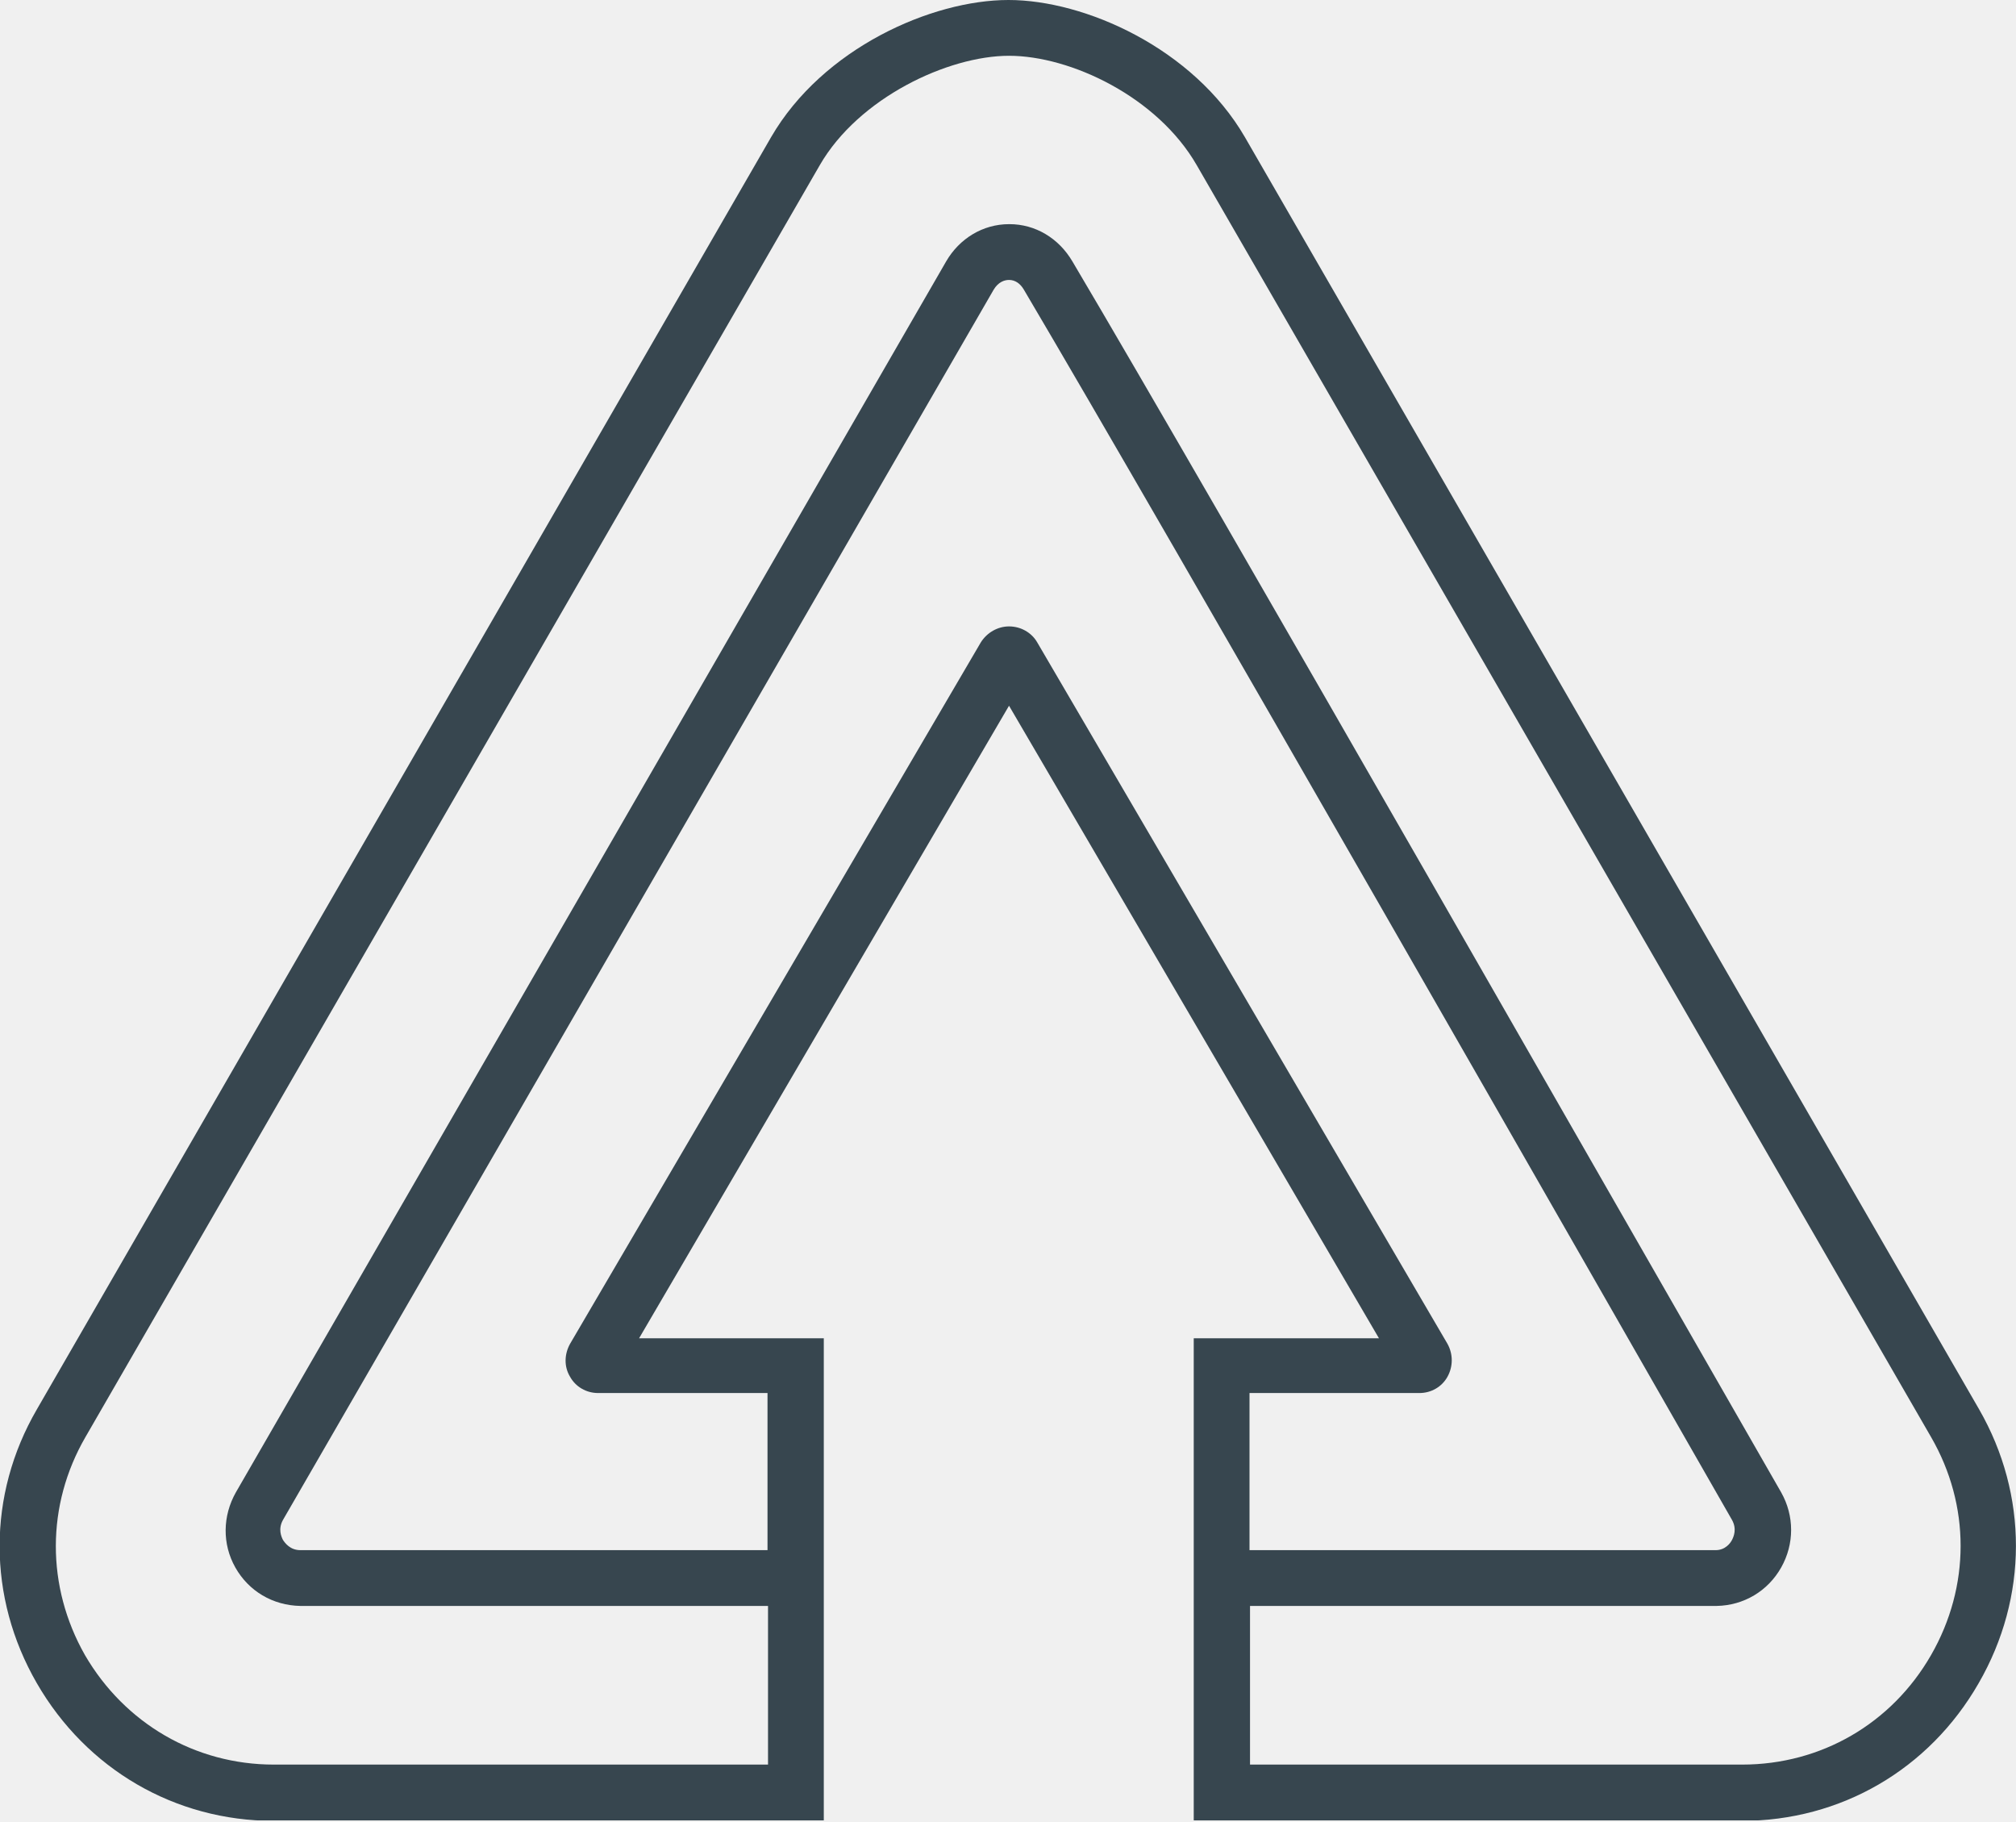
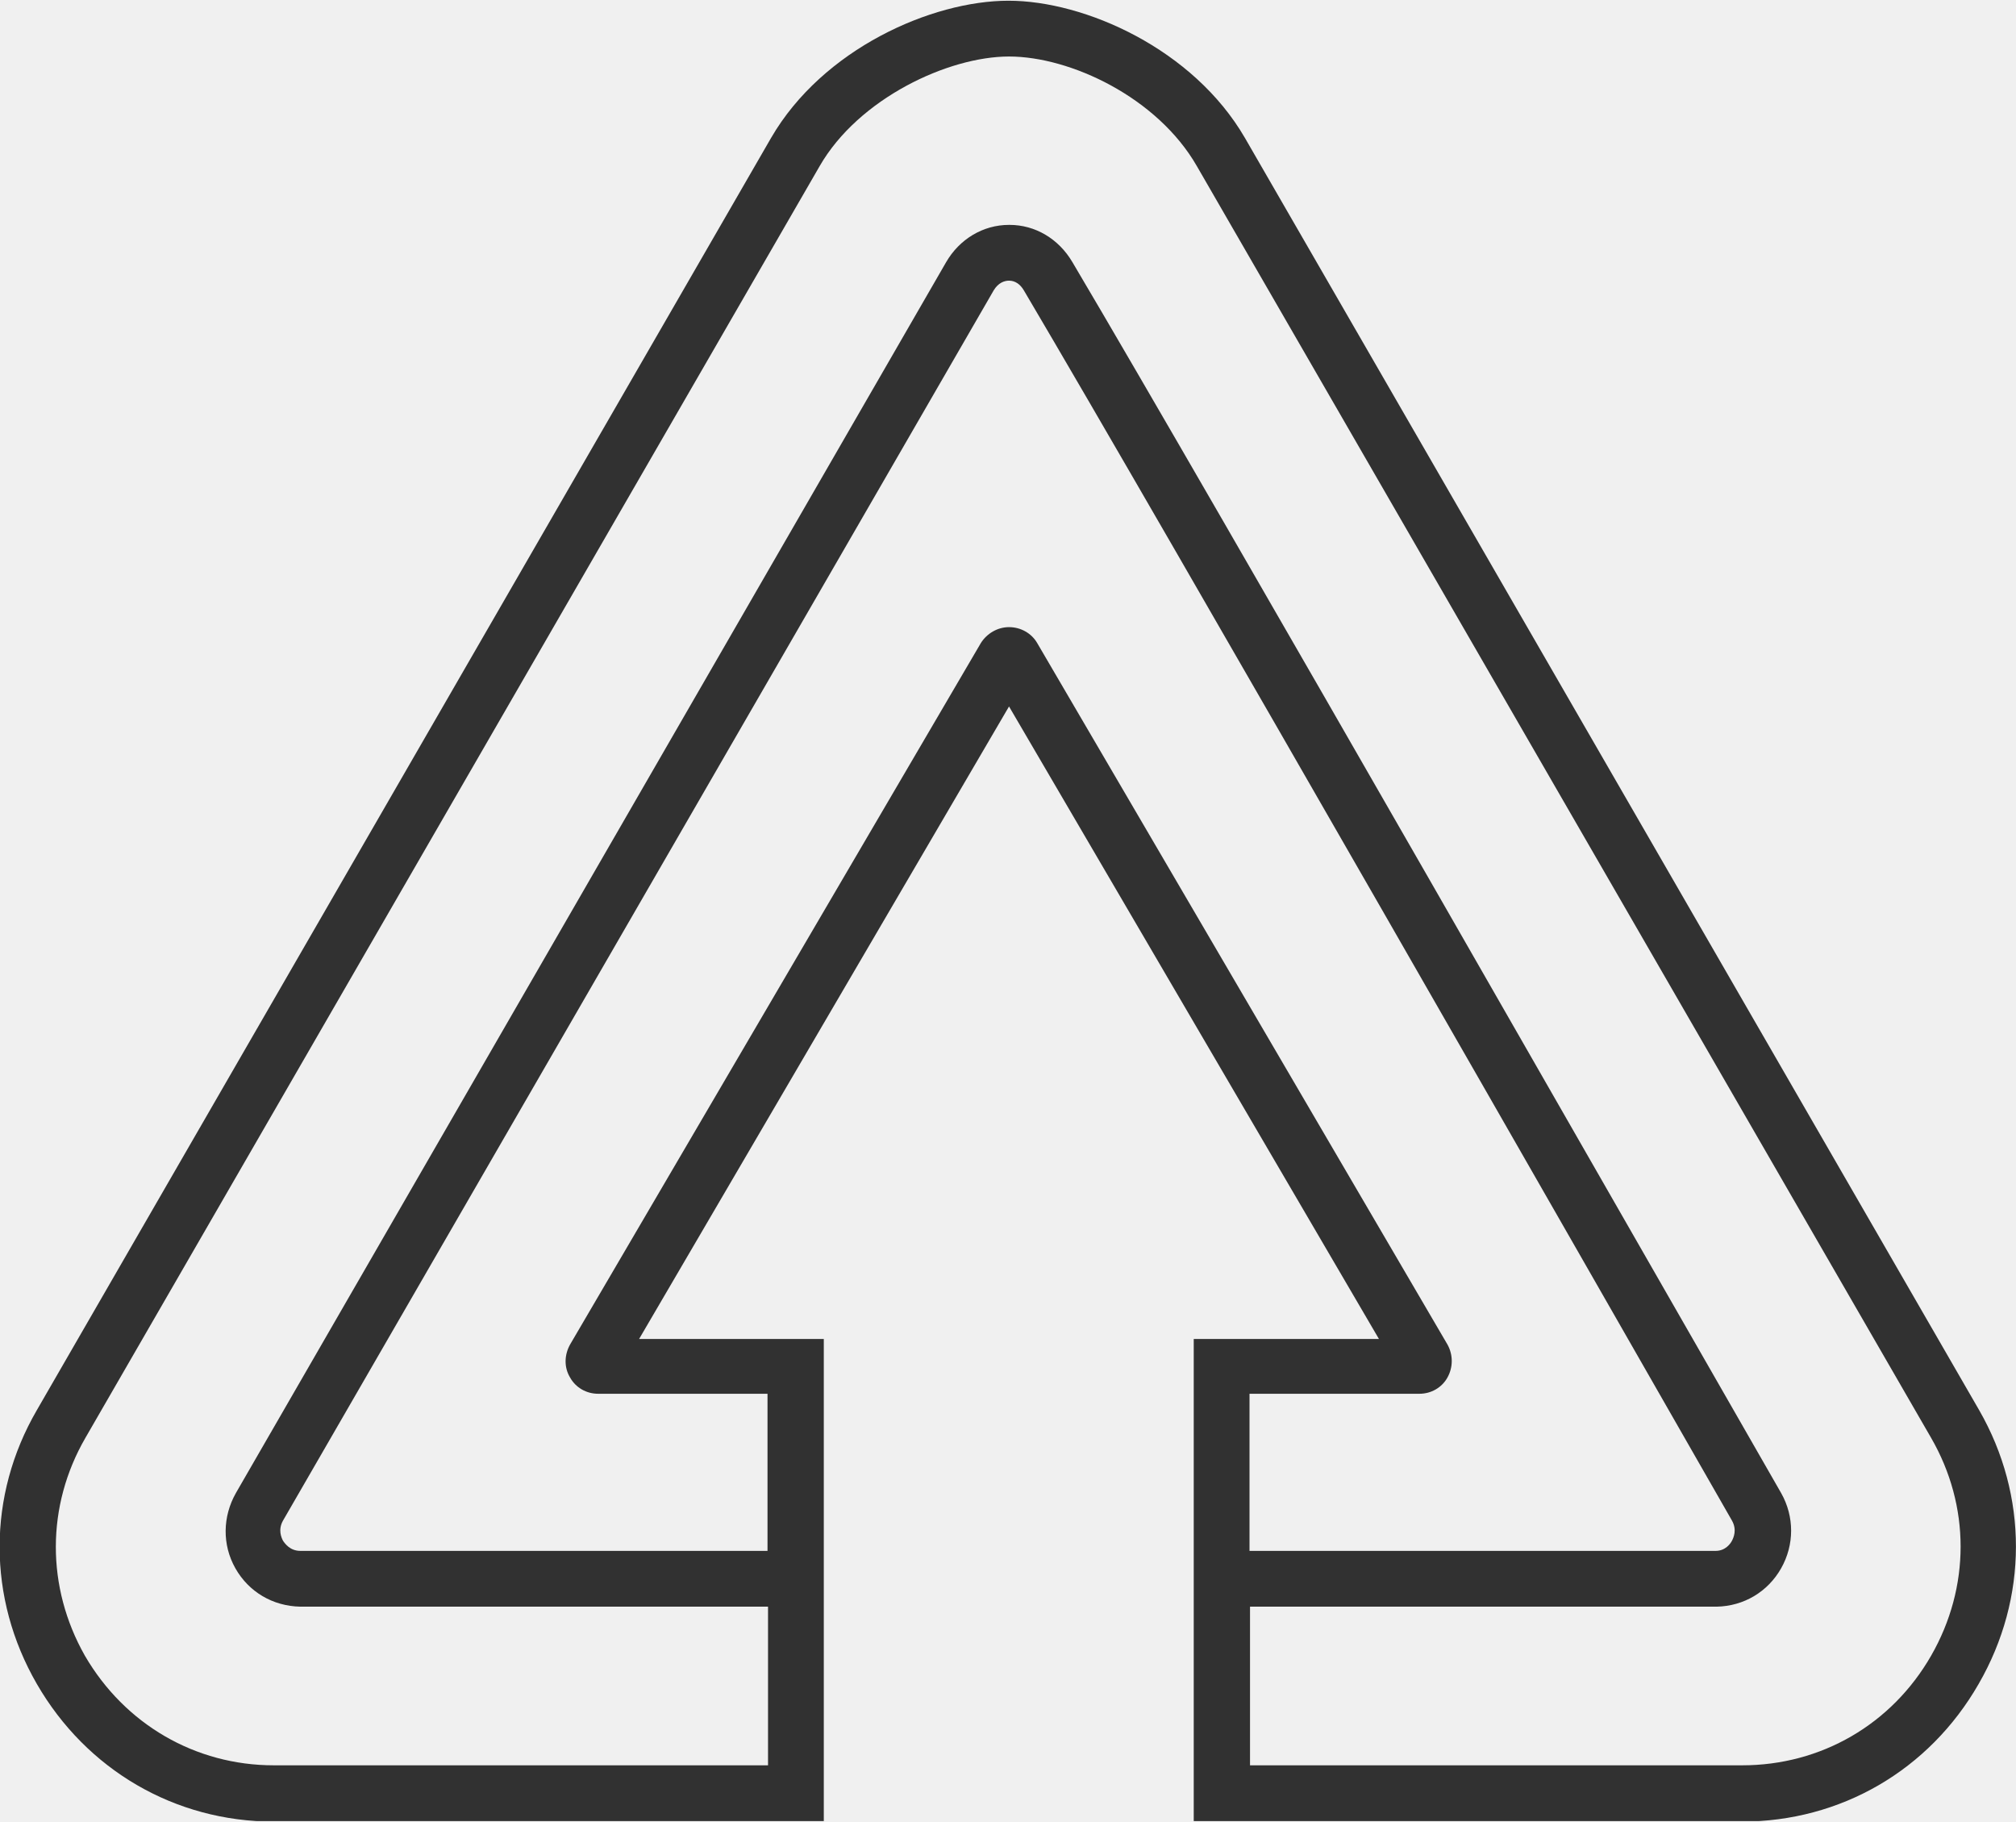
<svg xmlns="http://www.w3.org/2000/svg" width="394" height="356" fill="none">
  <g clip-path="url(#clip0)">
-     <path d="M386.8 275.4L243.3 26.8C233.2 9.4 212 0 197.1 0c-15 0-36.3 9.4-46.4 26.8L7.2 275.4c-9.7 16.7-9.7 36.7 0 53.5 9.7 16.8 27 26.9 46.3 26.9H161v-94.3h-36.1l72.3-123.6 72.3 123.6h-36.2v94.3h107.1c19.3 0 36.6-10 46.3-26.9 9.7-16.8 9.7-36.8.1-53.5zm-109.4-3.2c2.3 0 4.4-1.2 5.5-3.2 1.1-2 1.1-4.4 0-6.4l-80.2-137.1c-1.1-1.9-3.2-3.1-5.5-3.1-2.2 0-4.3 1.2-5.5 3.1l-80.3 137.1c-1.1 2-1.2 4.4 0 6.4 1.1 2 3.2 3.2 5.5 3.2H150v30.7H58.7c-2 0-3-1.4-3.4-2-.3-.6-1-2.1 0-3.9L194.2 56.6c.9-1.5 2.1-1.9 3-1.9 1.2 0 2.2.7 2.9 1.9 27.2 46 112.8 195.7 138.4 240.4 1 1.8.3 3.3 0 3.9-.3.6-1.3 2-3.2 2h-91.1v-30.7h33.2zm100 51.2c-7.7 13.4-21.5 21.4-36.9 21.4h-96.2v-31h91.2c5.3-.1 10-2.9 12.6-7.5 2.6-4.6 2.6-10.1 0-14.7-25.7-44.7-111.2-194.4-138.5-240.5-2.7-4.6-7.3-7.3-12.3-7.3h-.1c-5.1 0-9.7 2.8-12.3 7.3L46.1 291.6c-2.6 4.6-2.7 10.1-.1 14.7s7.3 7.4 12.7 7.5h91.4v31H53.5c-15.3 0-29.1-8-36.9-21.4-7.6-13.4-7.6-29.3.1-42.6L160.2 32.3c7.6-13.2 25.1-21.4 37-21.4 12 0 29 8 36.7 21.4l143.5 248.5c7.7 13.3 7.7 29.2 0 42.6z" fill="#37464F" />
+     <path d="M386.8 275.542l-143.5-248.6c-10.1-17.4-31.3-26.8-46.2-26.8-15 0-36.3 9.4-46.4 26.8L7.2 275.542c-9.7 16.7-9.7 36.7 0 53.5 9.7 16.8 27 26.9 46.3 26.9H161v-94.3h-36.1l72.3-123.6 72.3 123.6h-36.2v94.3h107.1c19.3 0 36.6-10 46.3-26.9 9.7-16.8 9.7-36.8.1-53.5zm-109.4-3.2c2.3 0 4.4-1.2 5.5-3.2 1.1-2 1.1-4.4 0-6.4l-80.2-137.1c-1.1-1.9-3.2-3.1-5.5-3.1-2.2 0-4.3 1.2-5.5 3.1l-80.3 137.1c-1.1 2-1.2 4.4 0 6.4 1.1 2 3.2 3.2 5.5 3.2H150v30.7H58.7c-2 0-3-1.4-3.4-2-.3-.6-1-2.1 0-3.9l138.9-240.4c.9-1.5 2.1-1.9 3-1.9 1.2 0 2.2.7 2.9 1.9 27.2 46 112.8 195.7 138.4 240.4 1 1.8.3 3.3 0 3.9-.3.6-1.3 2-3.2 2h-91.1v-30.7h33.2zm100 51.2c-7.7 13.4-21.5 21.4-36.9 21.4h-96.2v-31h91.2c5.3-.1 10-2.9 12.6-7.5 2.6-4.6 2.6-10.1 0-14.7-25.7-44.7-111.2-194.4-138.5-240.5-2.7-4.6-7.3-7.3-12.3-7.3h-.1c-5.1 0-9.7 2.8-12.3 7.3l-138.8 240.5c-2.6 4.6-2.7 10.1-.1 14.7s7.3 7.4 12.7 7.5h91.4v31H53.5c-15.3 0-29.1-8-36.9-21.4-7.6-13.4-7.6-29.3.1-42.6l143.5-248.5c7.6-13.2 25.1-21.4 37-21.4 12 0 29 8 36.7 21.4l143.5 248.5c7.7 13.3 7.7 29.2 0 42.6z" fill="#313131" />
  </g>
  <defs>
    <clipPath id="clip0">
-       <path fill="#fff" d="M0 0h394v355.7H0z" />
+       <path fill="#fff" transform="translate(0 .142)" d="M0 0h394v355.7H0z" />
    </clipPath>
  </defs>
</svg>
